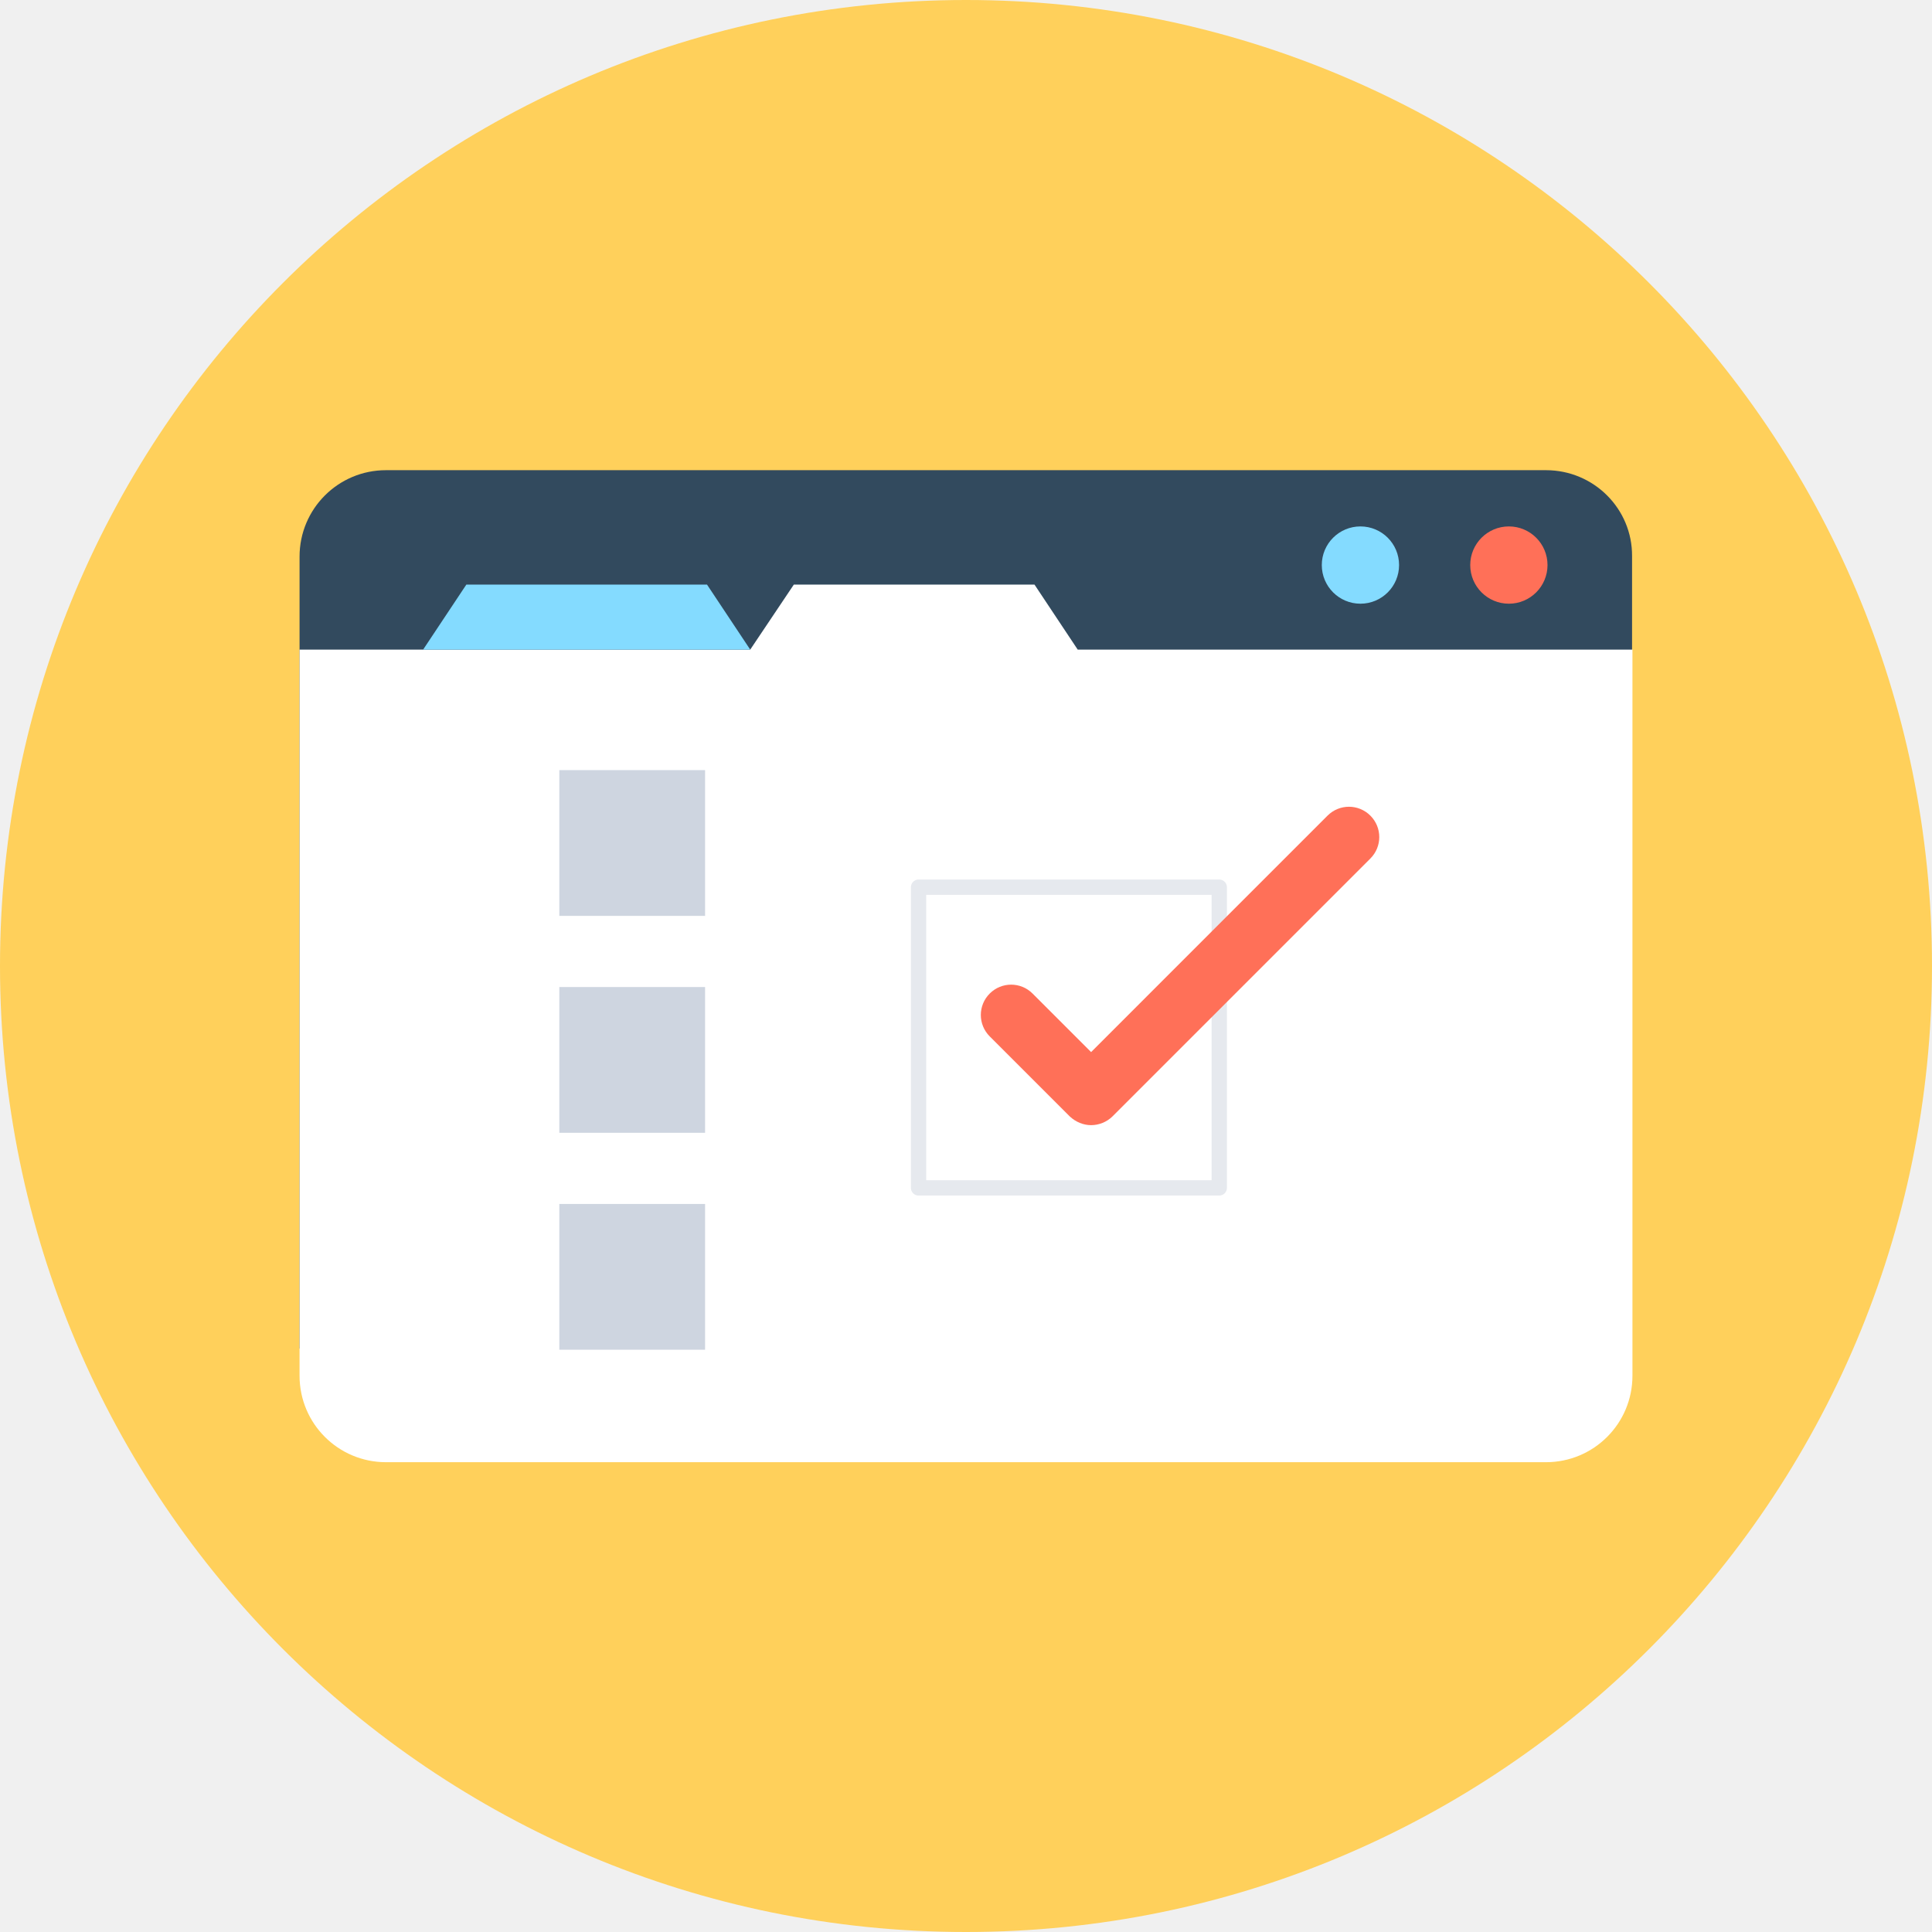
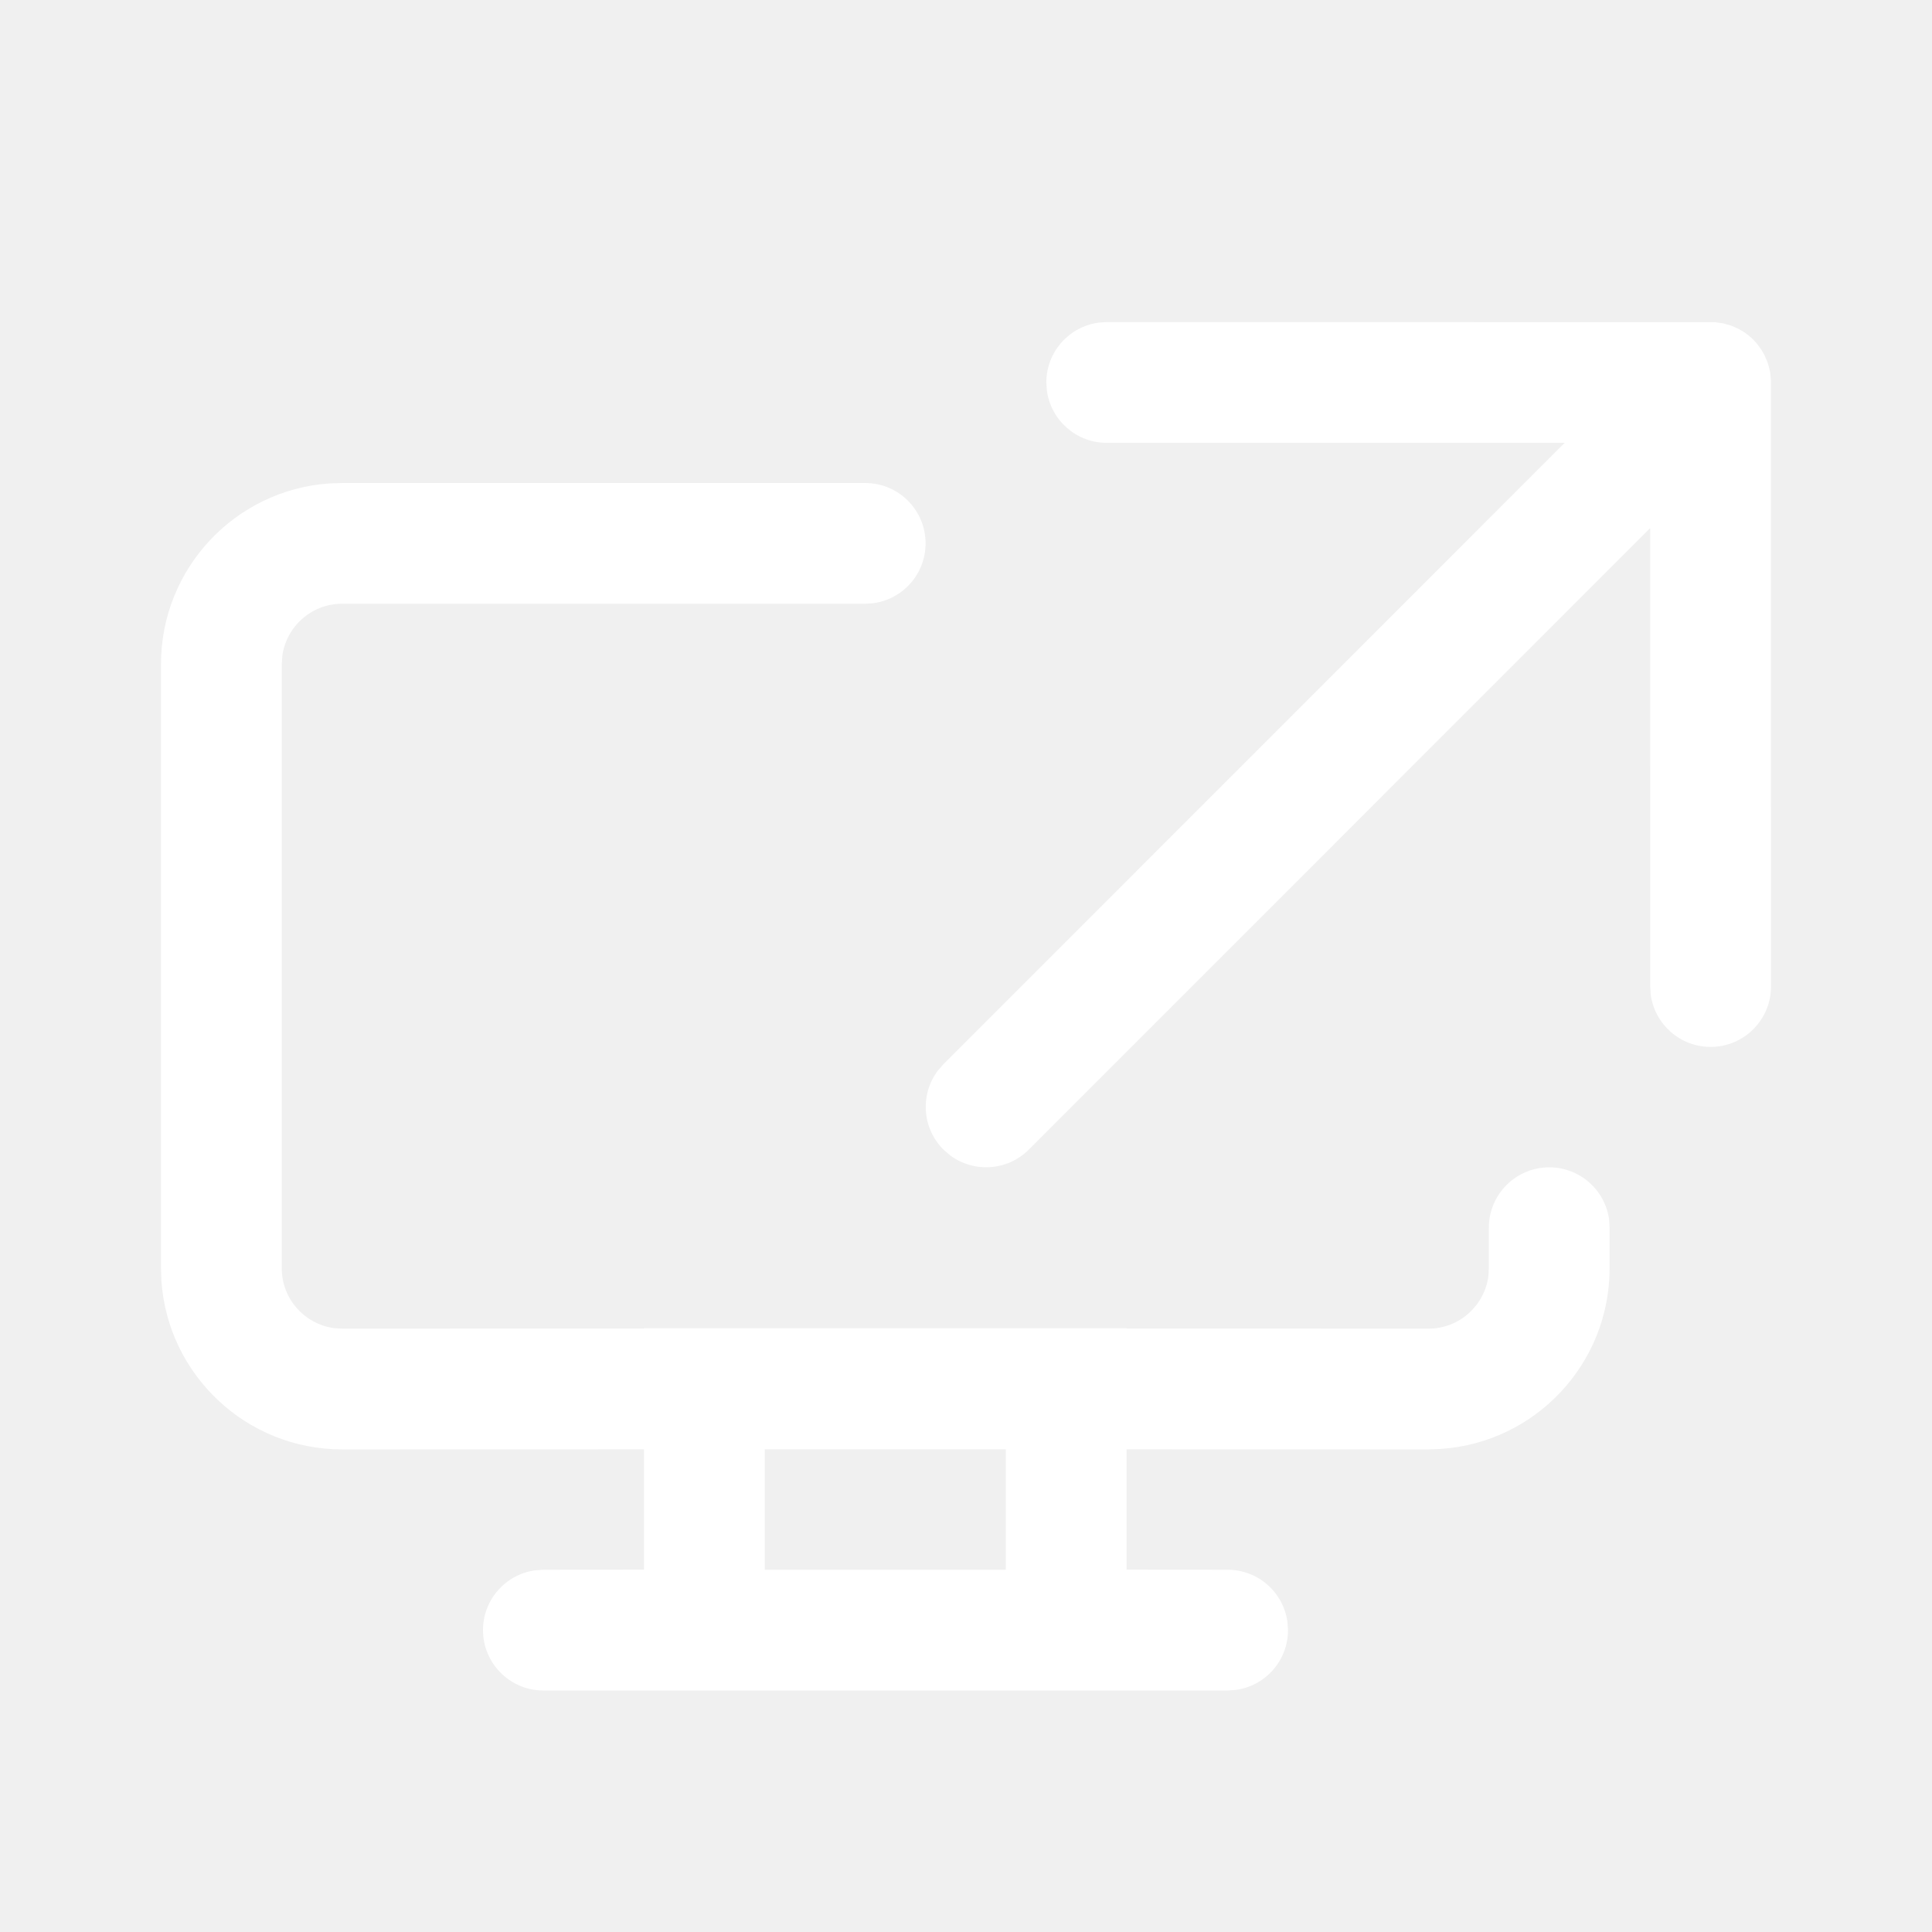
- <svg xmlns="http://www.w3.org/2000/svg" version="1.1" id="Layer_1" viewBox="0 0 505 505" xml:space="preserve">
-   <circle style="fill:#FFD05B;" cx="252.5" cy="252.5" r="252.5" />
-   <path style="fill:#324A5E;" d="M404.1,122.9H100.9c-12.5,0-22.6,10.1-22.6,22.6v207h348.3V145.4C426.7,133,416.6,122.9,404.1,122.9z  " />
-   <path style="fill:#FFFFFF;" d="M281.7,169.8l-11.3-17h-62.9l-11.4,17H78.3v189.8c0,12.5,10.1,22.6,22.6,22.6h303.2  c12.5,0,22.6-10.1,22.6-22.6V169.8H281.7z" />
-   <polygon style="fill:#84DBFF;" points="110.6,169.8 196.1,169.8 184.8,152.8 121.9,152.8 " />
-   <circle style="fill:#FF7058;" cx="394.4" cy="147.7" r="10.1" />
-   <circle style="fill:#84DBFF;" cx="355.6" cy="147.7" r="10.1" />
-   <g>
-     <rect x="146.2" y="201.3" style="fill:#CED5E0;" width="38.1" height="38.1" />
-     <rect x="146.2" y="258" style="fill:#CED5E0;" width="38.1" height="38.1" />
-     <rect x="146.2" y="314.7" style="fill:#CED5E0;" width="38.1" height="38.1" />
+ <svg xmlns="http://www.w3.org/2000/svg" width="800px" height="800px" viewBox="0 0 24 24" version="1.1">
+   <g id="🔍-Product-Icons" stroke="none" stroke-width="1" fill="none" fill-rule="evenodd">
+     <g id="ic_fluent_share_desktop_24_regular" fill="#fff" fill-rule="nonzero">
+       <path d="M15.25,21 L6.75,21 C6.336,21 6,20.664 6,20.25 C6,19.87 6.282,19.557 6.648,19.507 L6.75,19.5 L8,19.499 L8,18.004 L4.25,18.005 C3.059,18.005 2.084,17.079 2.005,15.909 L2,15.755 L2,8.25 C2,7.059 2.925,6.084 4.096,6.005 L4.25,6 L10.748,6 C11.162,6 11.498,6.336 11.498,6.75 C11.498,7.13 11.216,7.443 10.85,7.493 L10.748,7.5 L4.25,7.5 C3.87,7.5 3.557,7.782 3.507,8.148 L3.5,8.25 L3.5,15.755 C3.5,16.134 3.782,16.448 4.148,16.498 L4.25,16.505 L8,16.504 L8,16.5 L13.995,16.5 L13.995,16.504 L17.745,16.505 C18.125,16.505 18.439,16.222 18.489,15.856 L18.495,15.755 L18.495,15.251 C18.495,14.837 18.831,14.501 19.245,14.501 C19.625,14.501 19.939,14.783 19.989,15.149 L19.995,15.251 L19.995,15.755 C19.995,16.945 19.07,17.92 17.899,17.999 L17.745,18.005 L13.995,18.004 L13.995,19.499 L15.25,19.5 C15.63,19.5 15.943,19.782 15.993,20.148 L16,20.25 C16,20.63 15.718,20.943 15.352,20.993 L15.25,21 L6.75,21 L15.25,21 Z M12.495,18.004 L9.5,18.004 L9.5,19.5 L12.495,19.5 L12.495,18.004 Z M13.748,4.001 L21.302,4.002 L21.401,4.016 L21.401,4.016 L21.502,4.044 L21.502,4.044 L21.559,4.068 L21.559,4.068 C21.639,4.103 21.714,4.154 21.78,4.22 L21.821,4.264 L21.821,4.264 L21.881,4.345 L21.881,4.345 L21.918,4.41 L21.918,4.41 L21.957,4.501 L21.957,4.501 L21.976,4.565 L21.976,4.565 L21.99,4.629 L21.99,4.629 L21.999,4.723 L21.999,4.723 L22,12.255 C22,12.669 21.664,13.005 21.25,13.005 C20.87,13.005 20.556,12.723 20.506,12.357 L20.5,12.255 L20.499,6.56 L12.78,14.281 C12.514,14.547 12.097,14.571 11.804,14.353 L11.72,14.281 C11.453,14.014 11.429,13.598 11.647,13.304 L11.72,13.22 L19.437,5.501 L13.748,5.501 C13.368,5.501 13.055,5.219 13.005,4.853 L12.998,4.751 C12.998,4.372 13.28,4.058 13.646,4.008 L13.748,4.001 Z" id="🎨-Color">
+ 
+ </path>
+     </g>
  </g>
-   <rect x="240.1" y="231.9" style="fill:none;stroke:#E6E9EE;stroke-width:4;stroke-linecap:round;stroke-linejoin:round;stroke-miterlimit:10;" width="78.6" height="78.6" />
-   <path style="fill:#FF7058;" d="M285.2,294.1c-2,0-4-0.8-5.6-2.3l-20.9-20.9c-3.1-3.1-3.1-8.1,0-11.2s8.1-3.1,11.2,0l15.3,15.3  l61.8-61.8c3.1-3.1,8.1-3.1,11.2,0s3.1,8.1,0,11.2l-67.4,67.4C289.3,293.3,287.2,294.1,285.2,294.1z" />
</svg>
